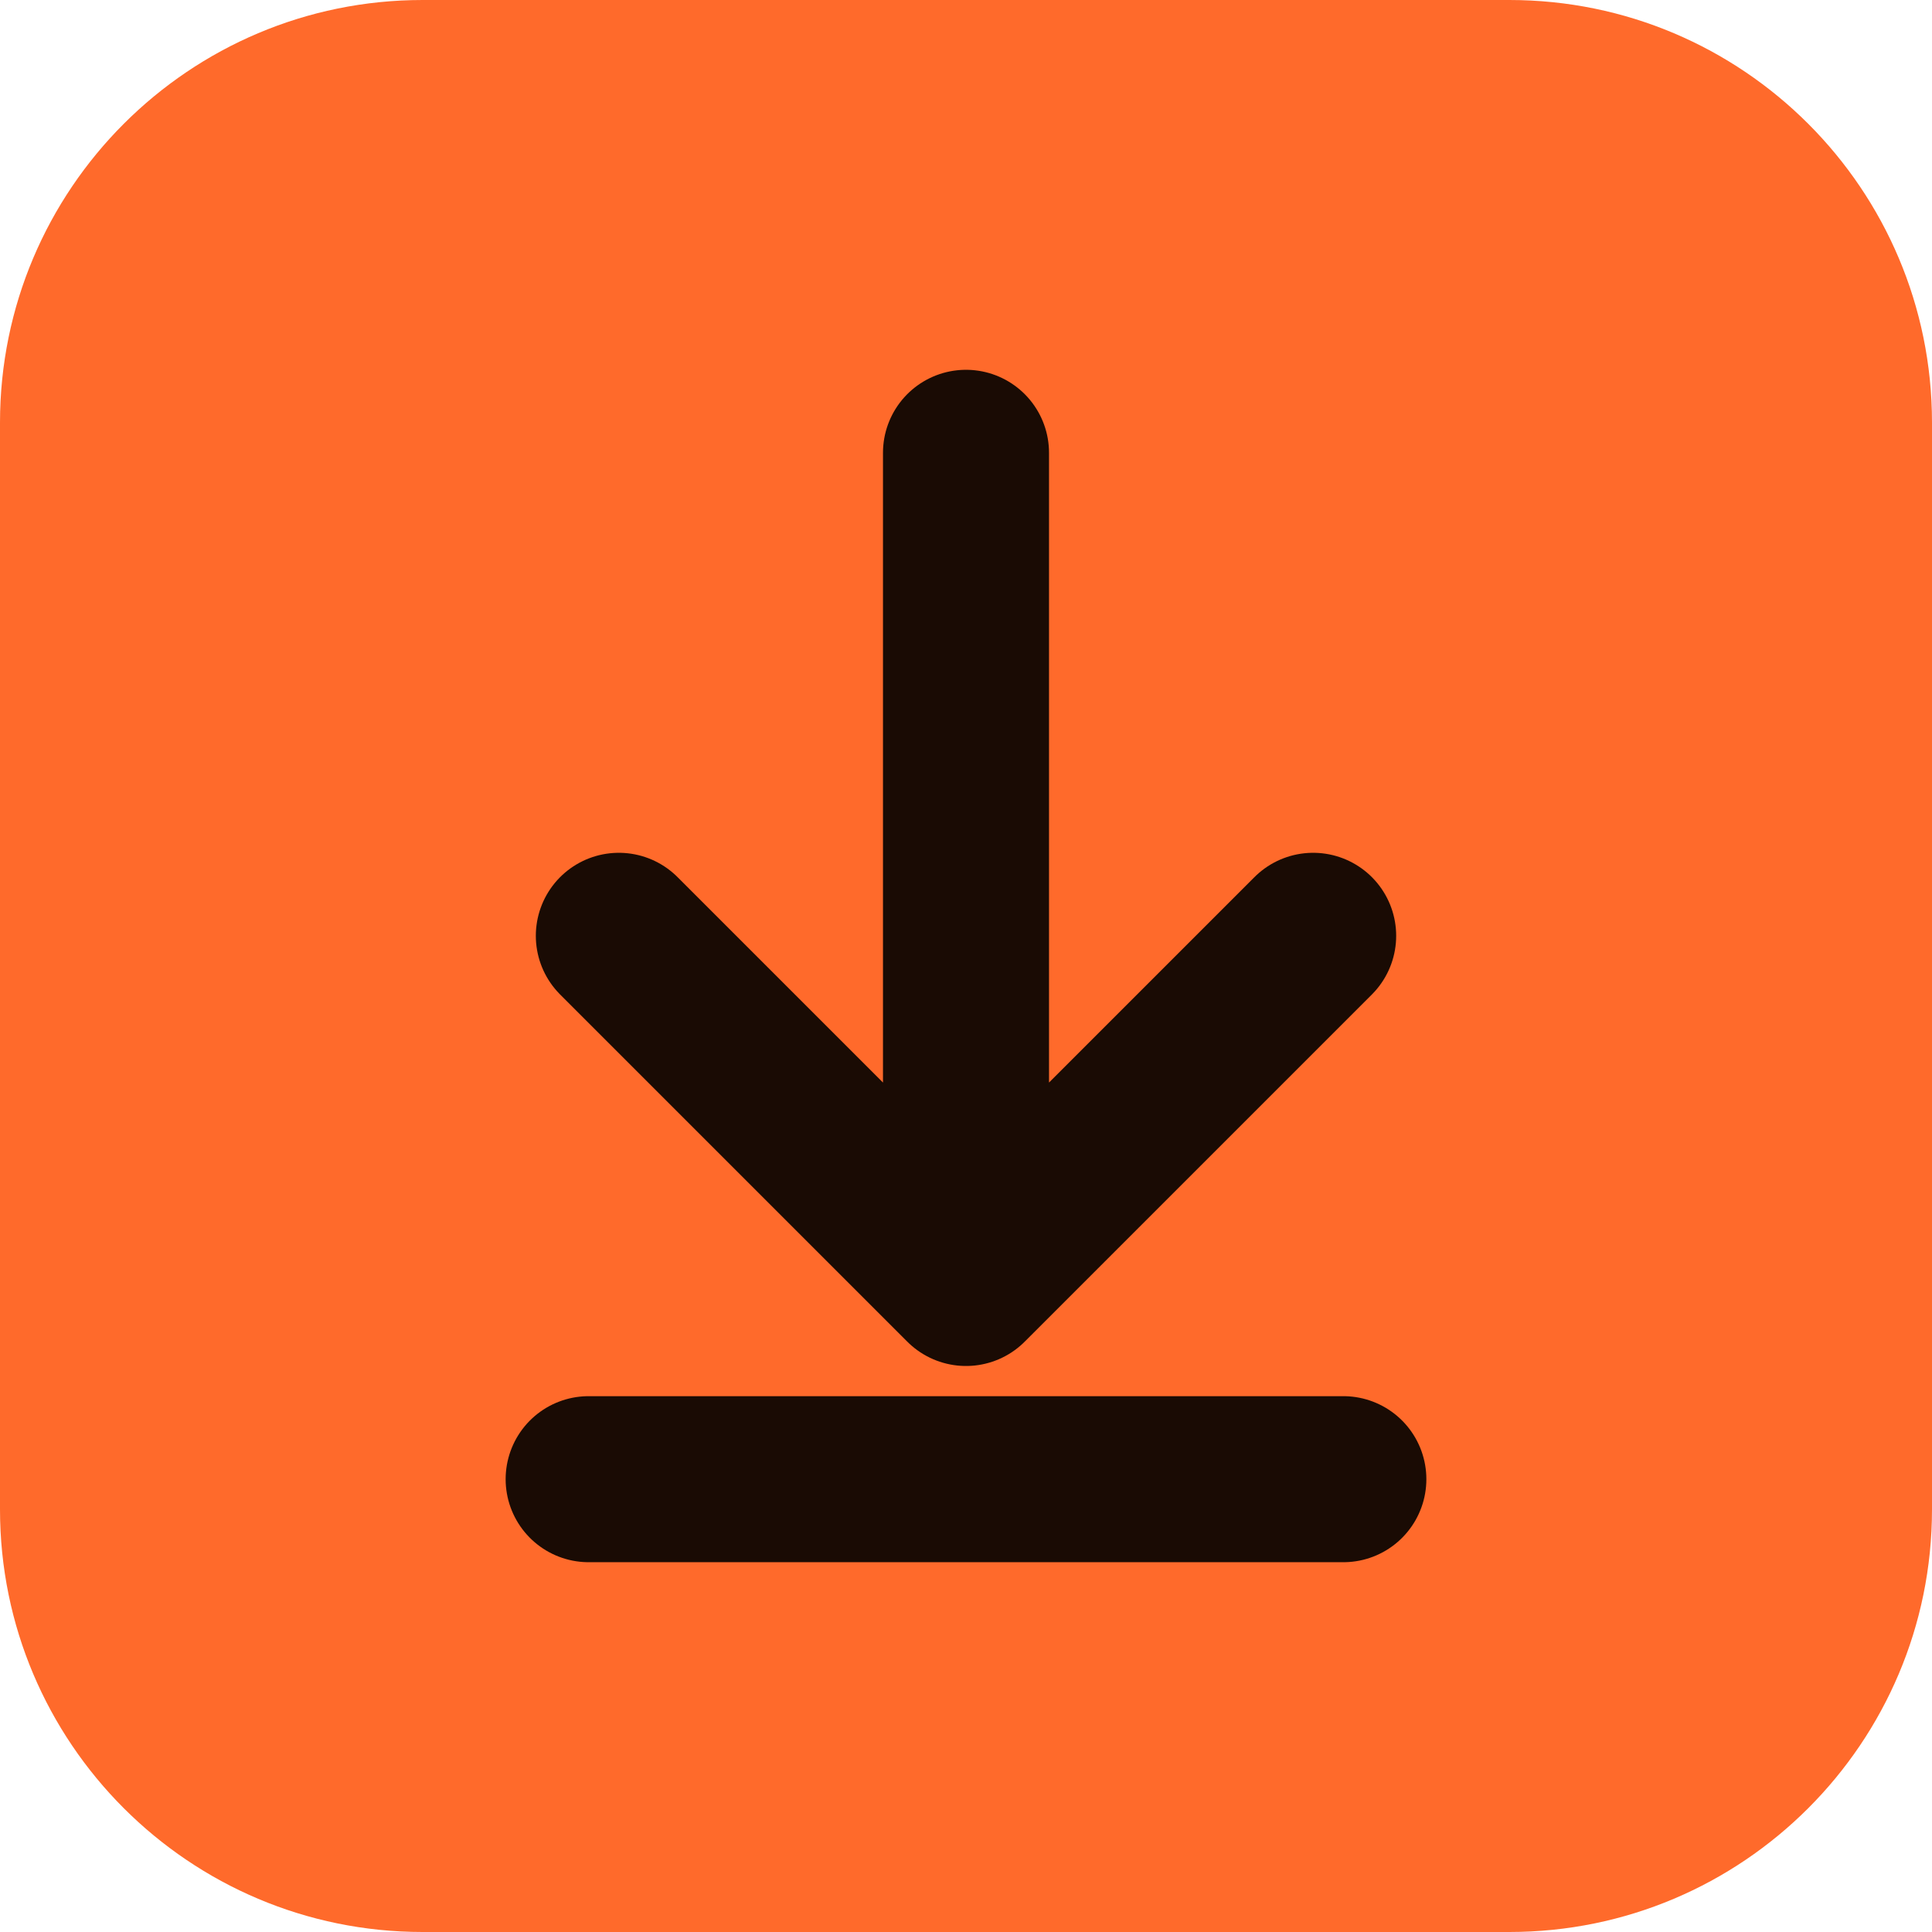
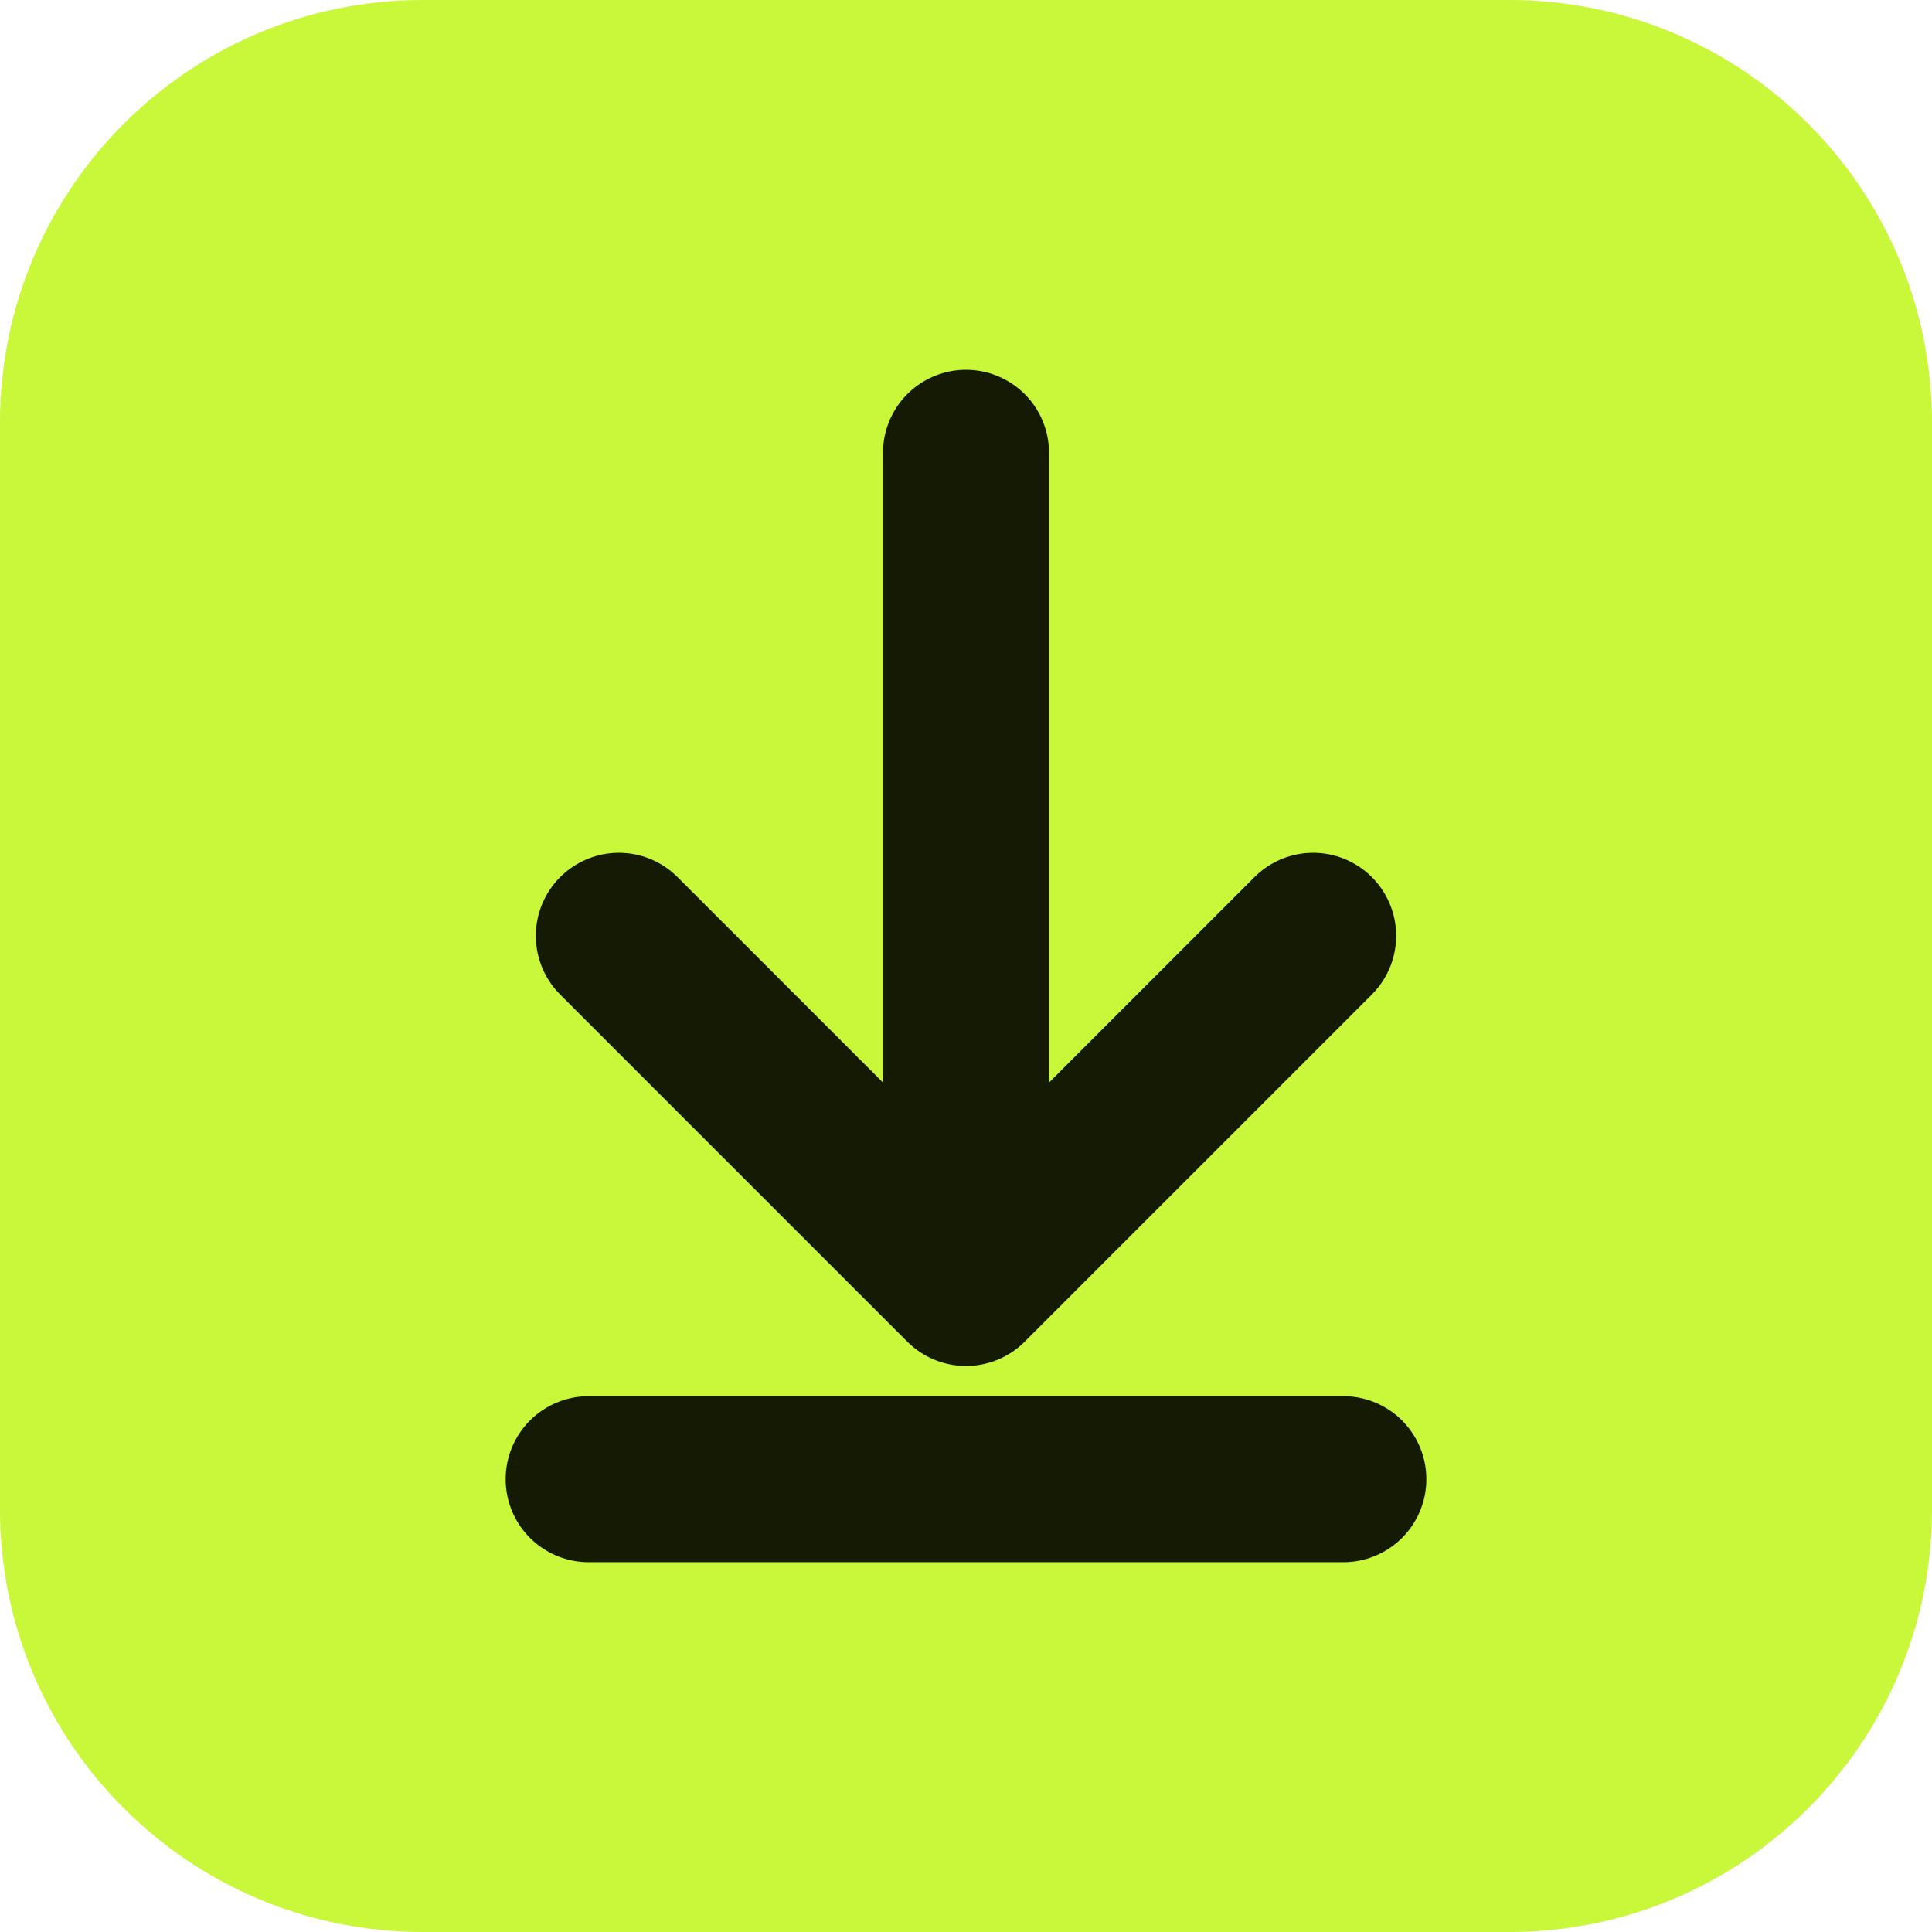
<svg xmlns="http://www.w3.org/2000/svg" viewBox="0 0 512 512">
-   <rect width="512" height="512" rx="112" fill="#ff6a2b" />
-   <path d="M256 120v220m0 0-92-92m92 92 92-92M156 392h200" stroke="#1a0b04" stroke-width="44" stroke-linecap="round" stroke-linejoin="round" fill="none" />
+   <rect width="512" height="512" rx="112" fill="#c9f73a" />
+   <path d="M256 120v220m0 0-92-92m92 92 92-92M156 392h200" stroke="#151a04" stroke-width="44" stroke-linecap="round" stroke-linejoin="round" fill="none" />
</svg>
